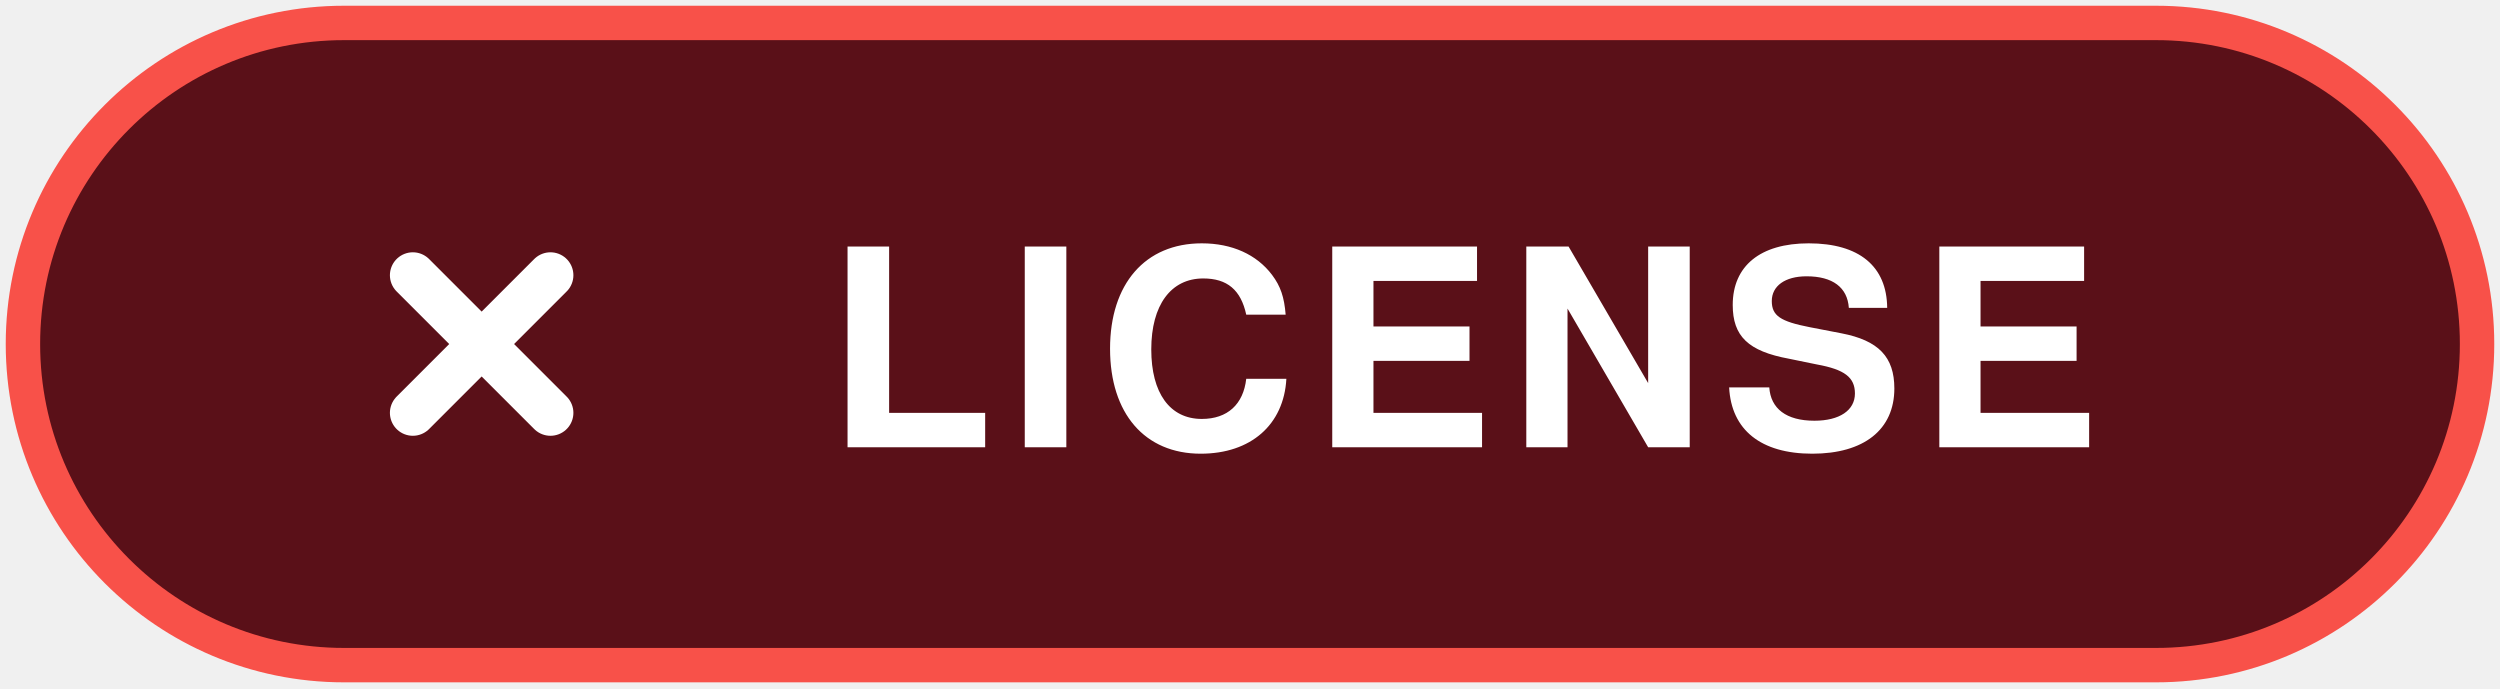
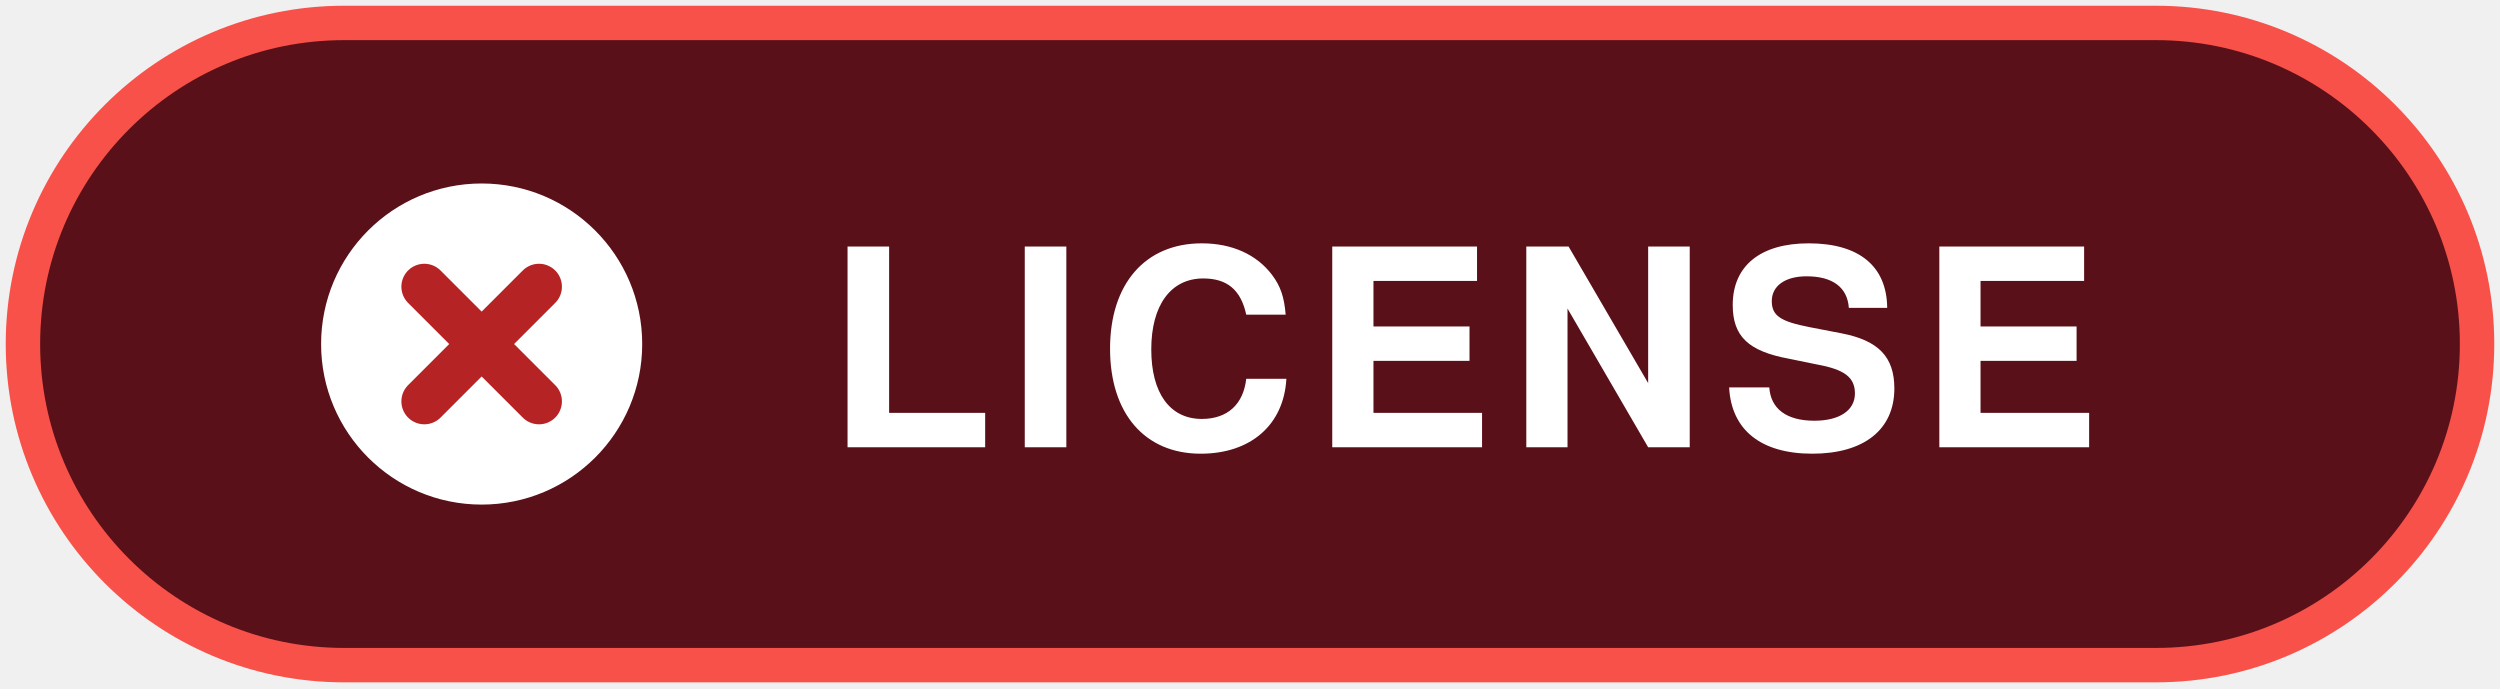
<svg xmlns="http://www.w3.org/2000/svg" width="109" height="30" viewBox="0 0 109 30" role="img" aria-label="LICENSE: fail">
  <rect x="1" y="1" width="107" height="28" rx="14" fill="#5a1018" stroke="#f85149" stroke-width="1.5" />
-   <g transform="translate(13 7)" fill="none" stroke="#ffffff" stroke-width="2" stroke-linecap="round" stroke-linejoin="round">
-     <path d="M5 5l6 6M11 5l-6 6" />
+   <g transform="translate(13 7)">
+     <circle cx="8" cy="8" r="7" fill="#ffffff" />
+     <path d="M5.5 5.5l5 5M10.5 5.5l-5 5" stroke="#b62324" stroke-width="2" stroke-linecap="round" />
  </g>
  <text x="36" y="19.5" fill="#ffffff" font-family="-apple-system,BlinkMacSystemFont,'Segoe UI',Helvetica,Arial,sans-serif" font-size="12" font-weight="600" letter-spacing="0.6">LICENSE</text>
</svg>
